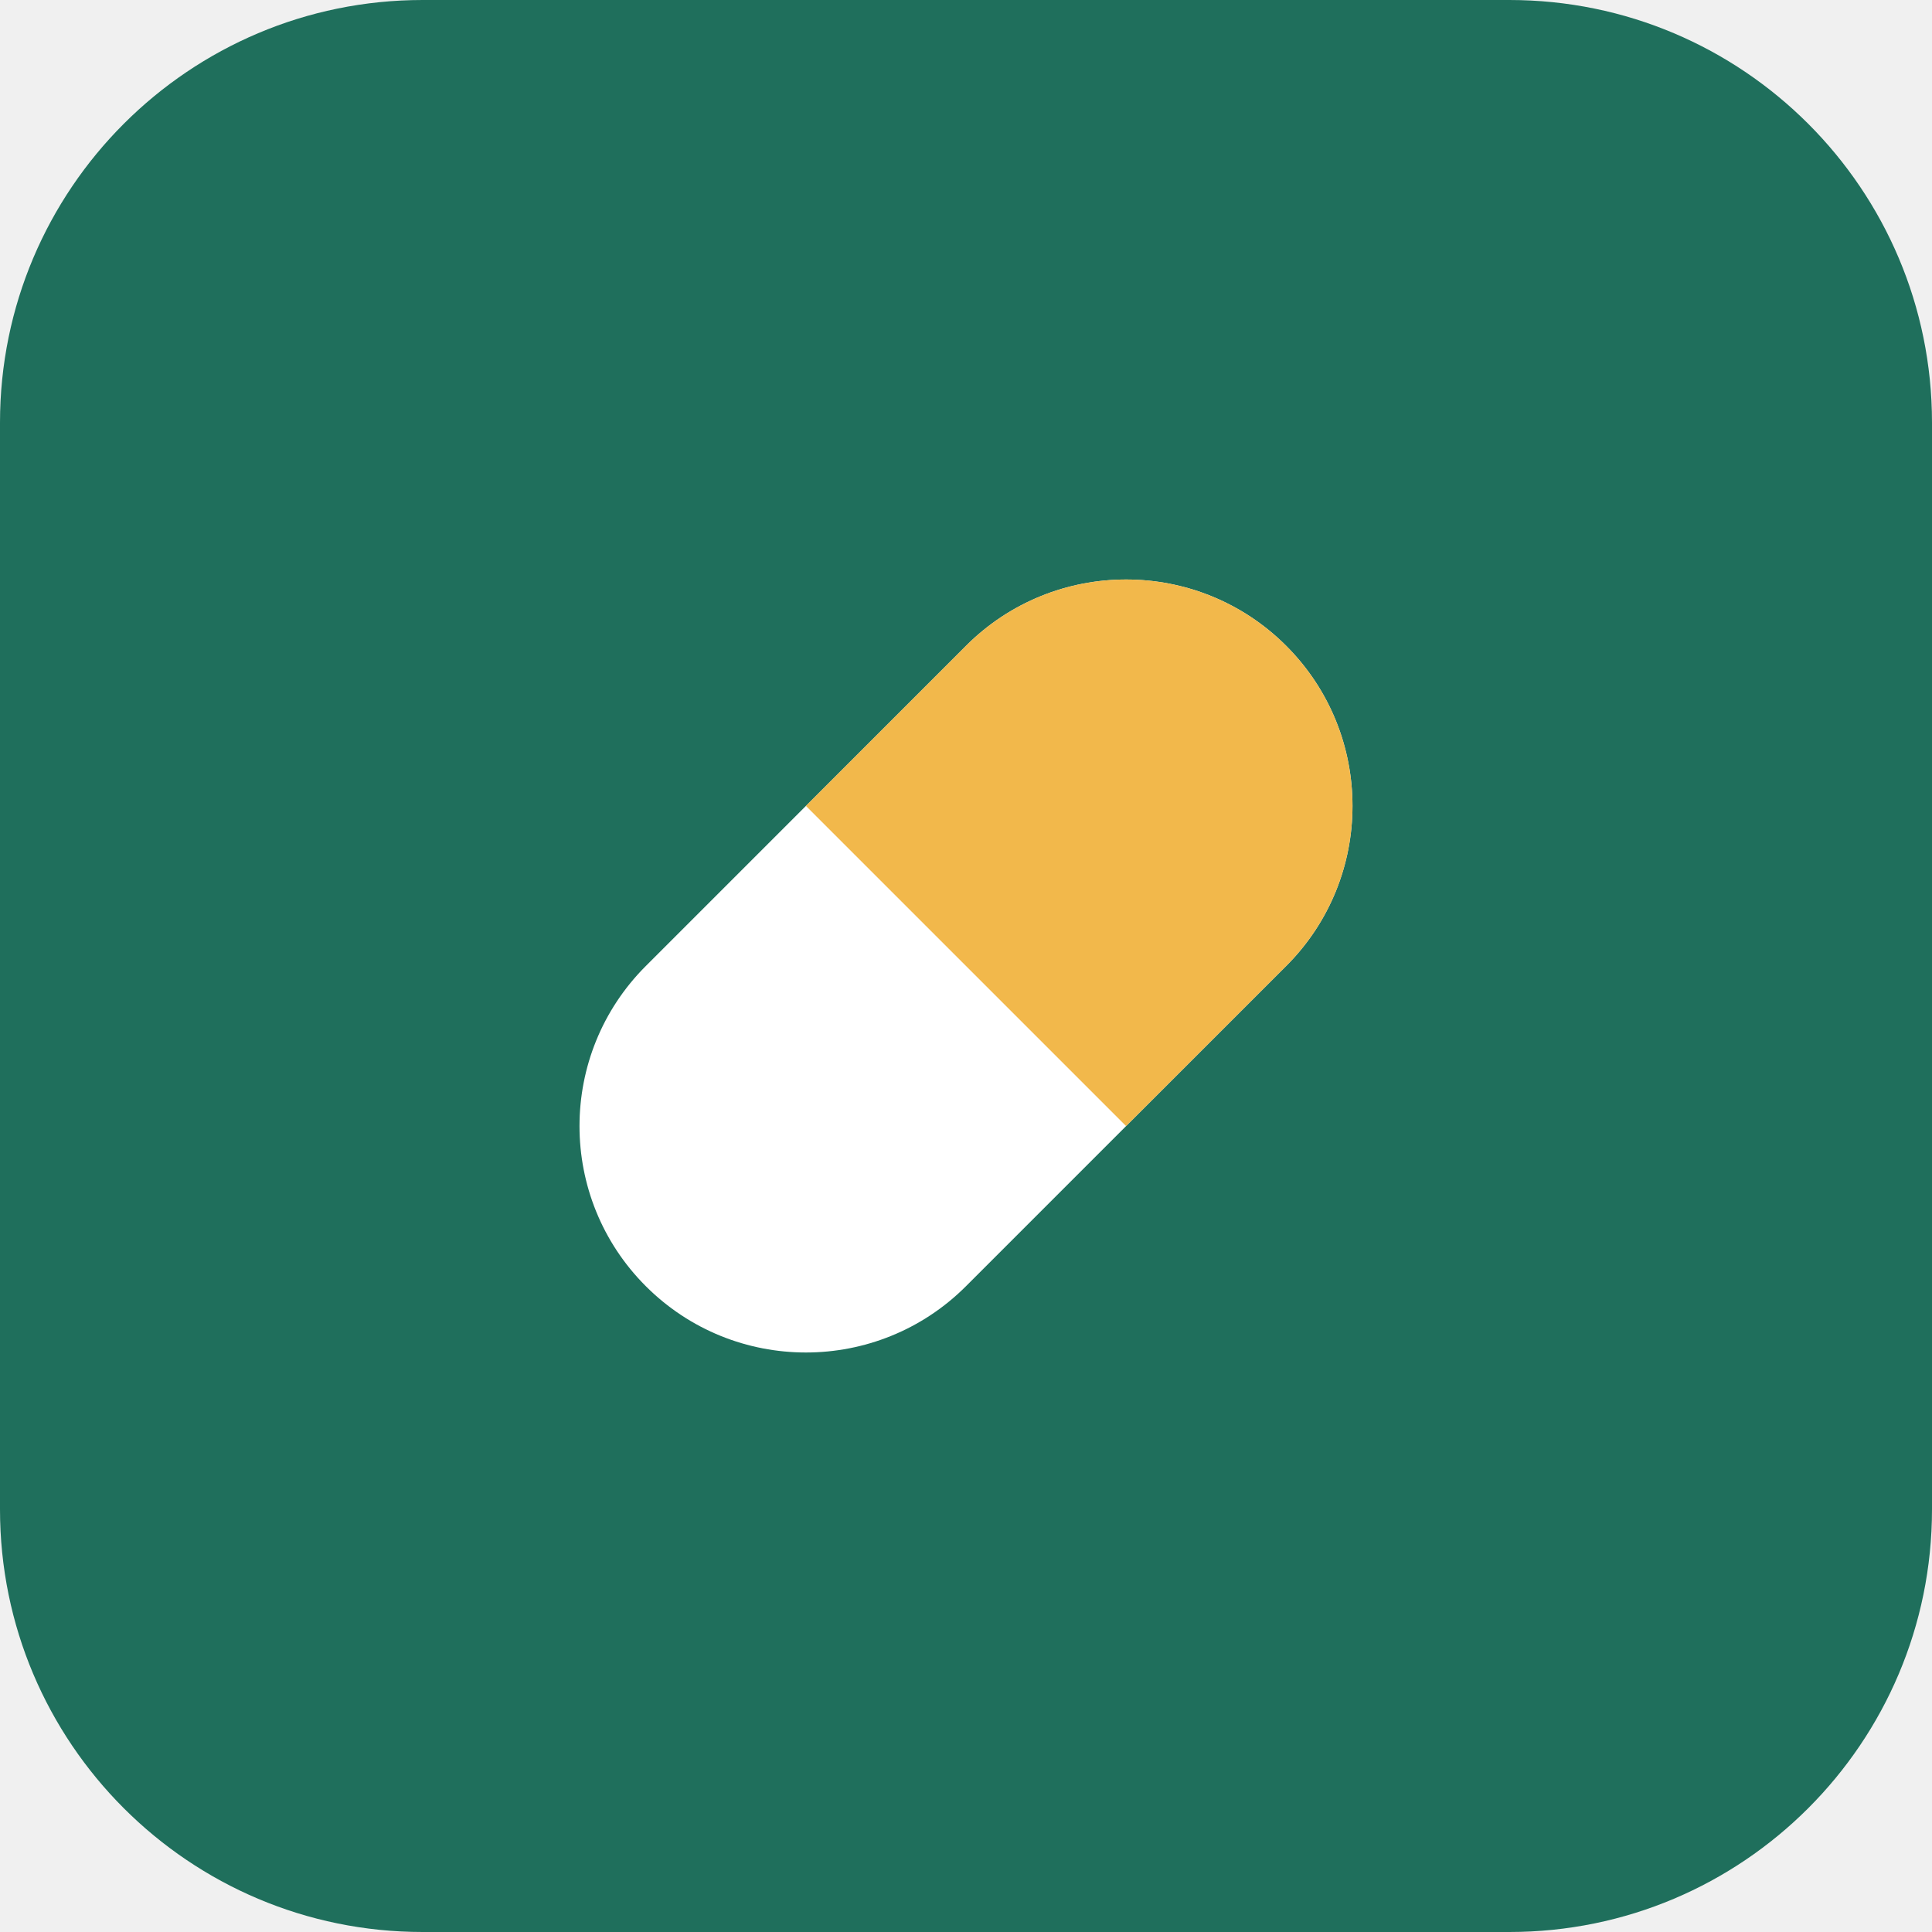
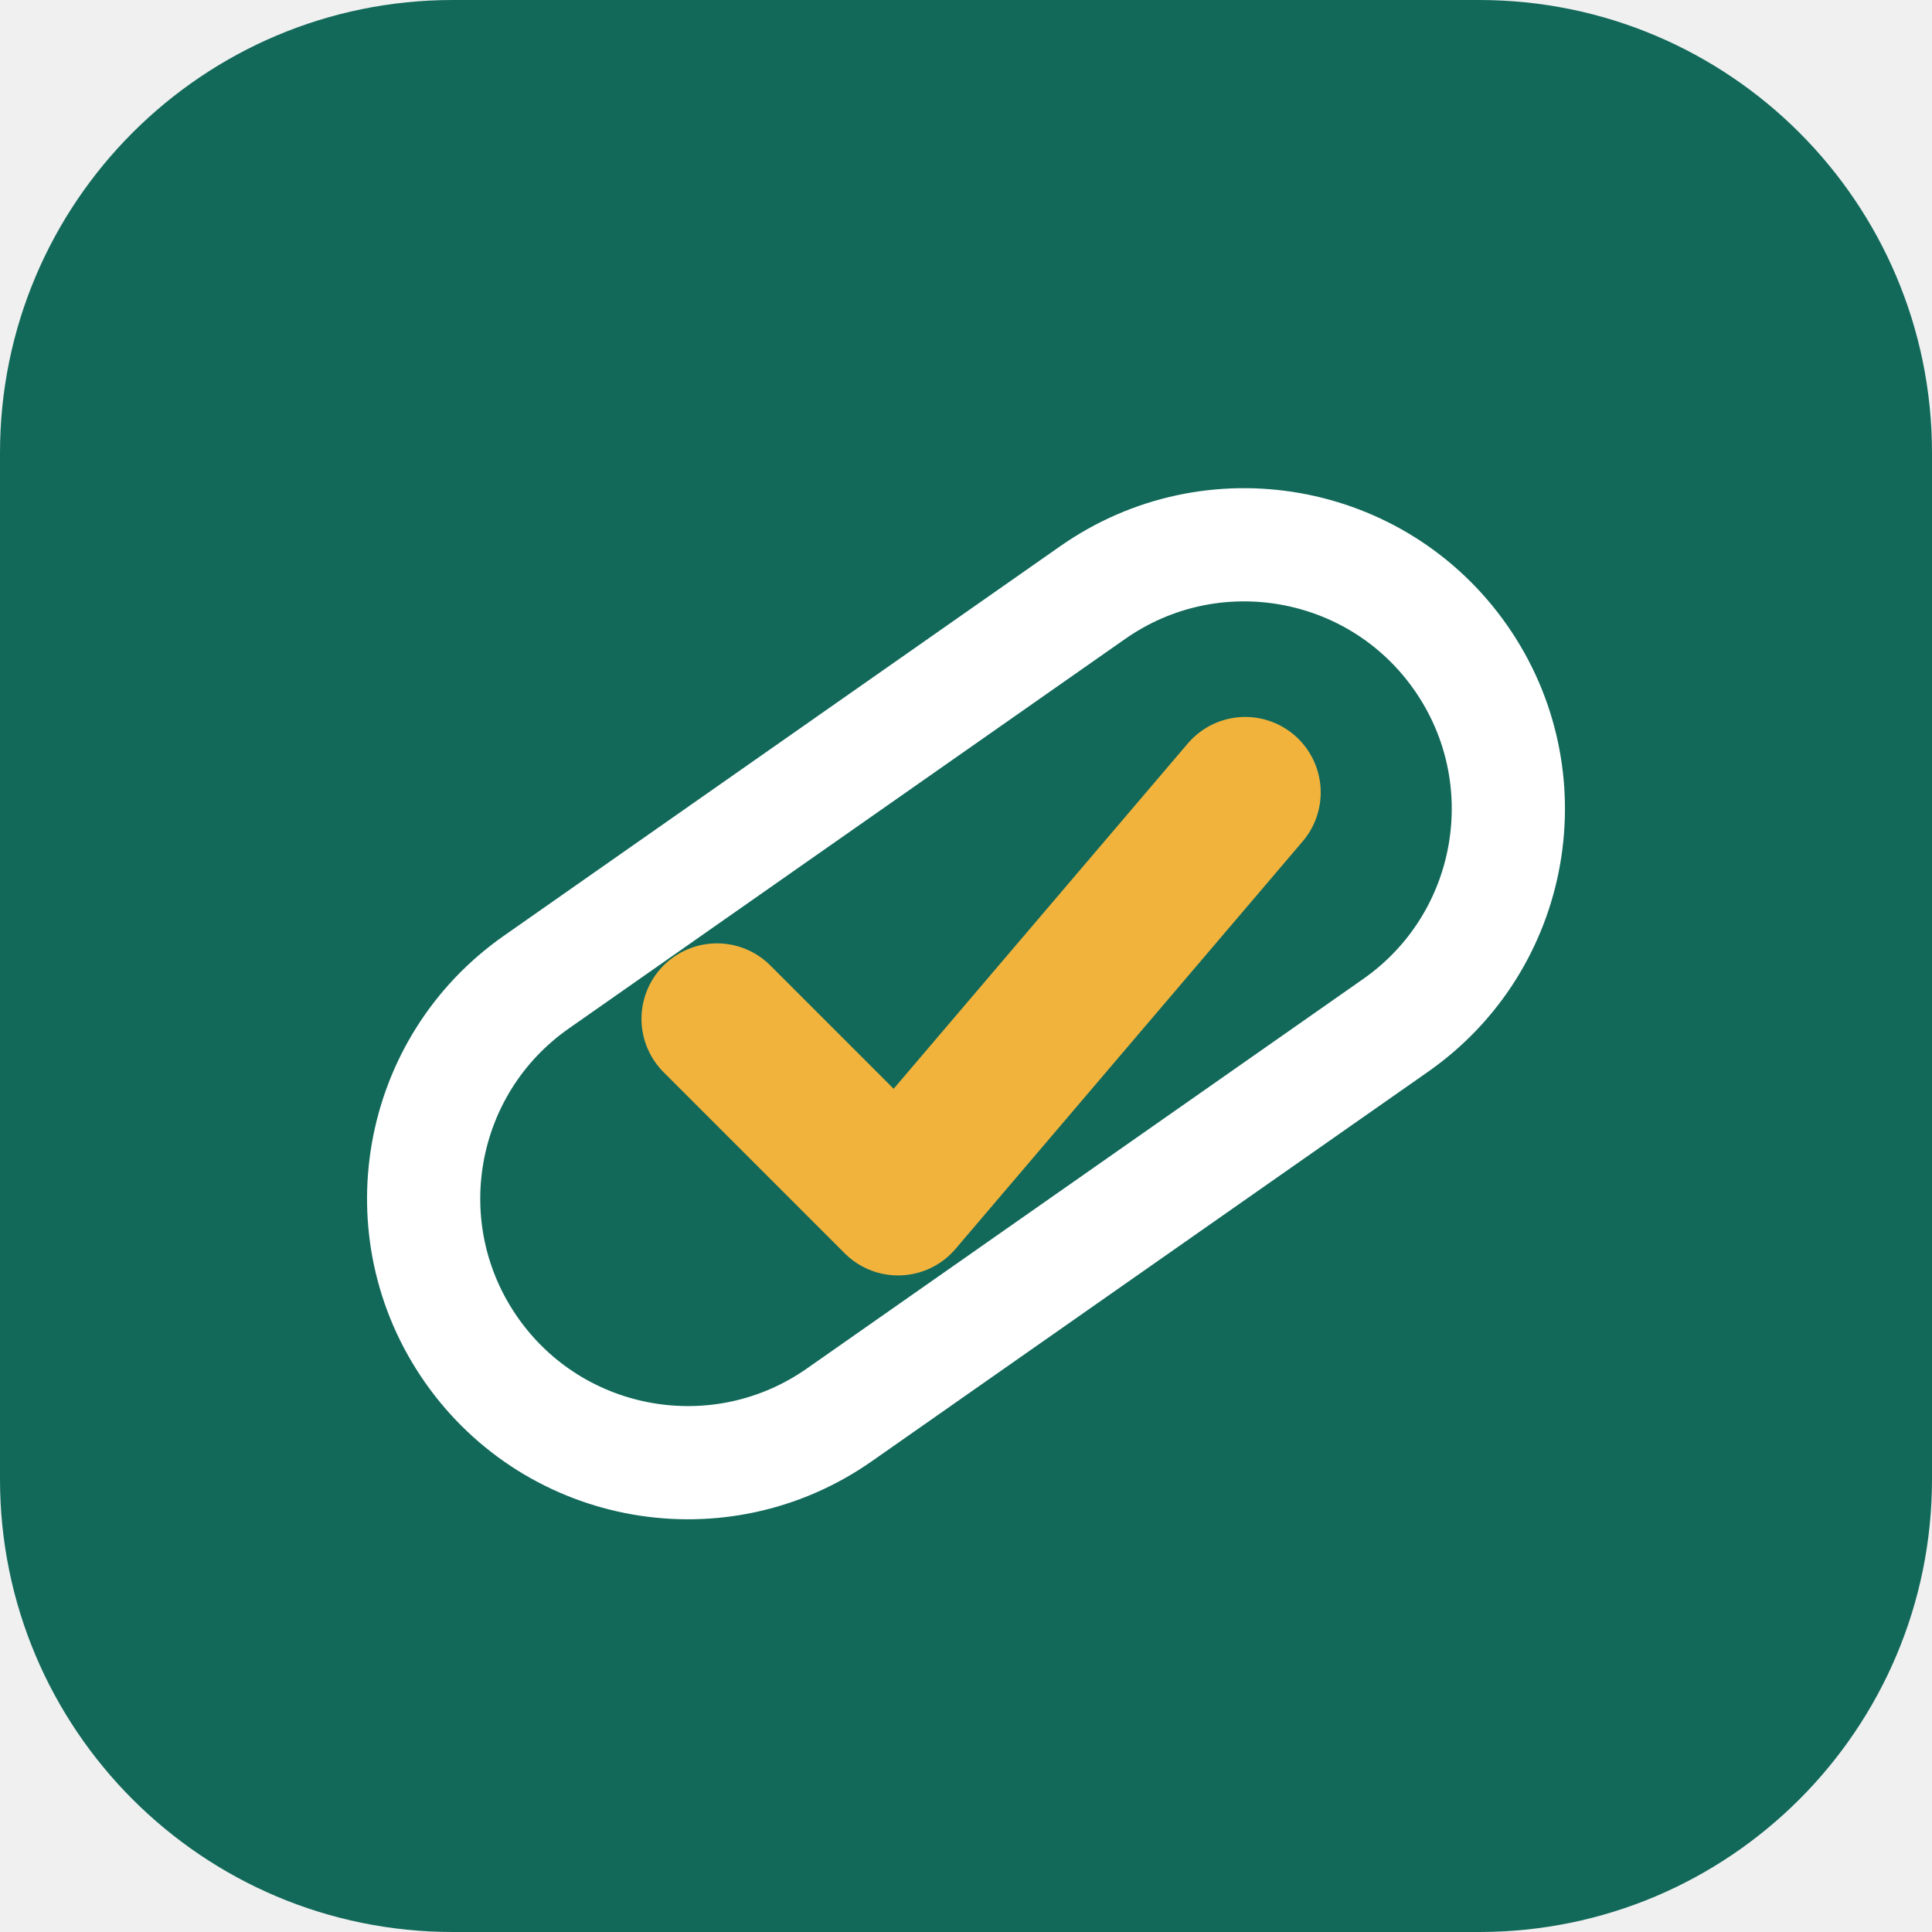
<svg xmlns="http://www.w3.org/2000/svg" viewBox="0 0 512 512">
-   <rect width="512" height="512" rx="112" fill="#1f6f5c" />
-   <g transform="rotate(-45 256 256)">
-     <rect x="136" y="196" width="240" height="120" rx="60" fill="#ffffff" />
-     <path d="M256 196h60a60 60 0 0 1 0 120h-60z" fill="#f2b84b" />
-   </g>
+   <rect width="512" height="512" rx="120" fill="#12695A" />
+   <rect x="96" y="196" width="320" height="140" rx="70" transform="rotate(-35 256 266)" fill="none" stroke="#ffffff" stroke-width="30" />
+   <path d="M190 270l48 48 92-108" fill="none" stroke="#F2B33D" stroke-width="40" stroke-linecap="round" stroke-linejoin="round" />
</svg>
